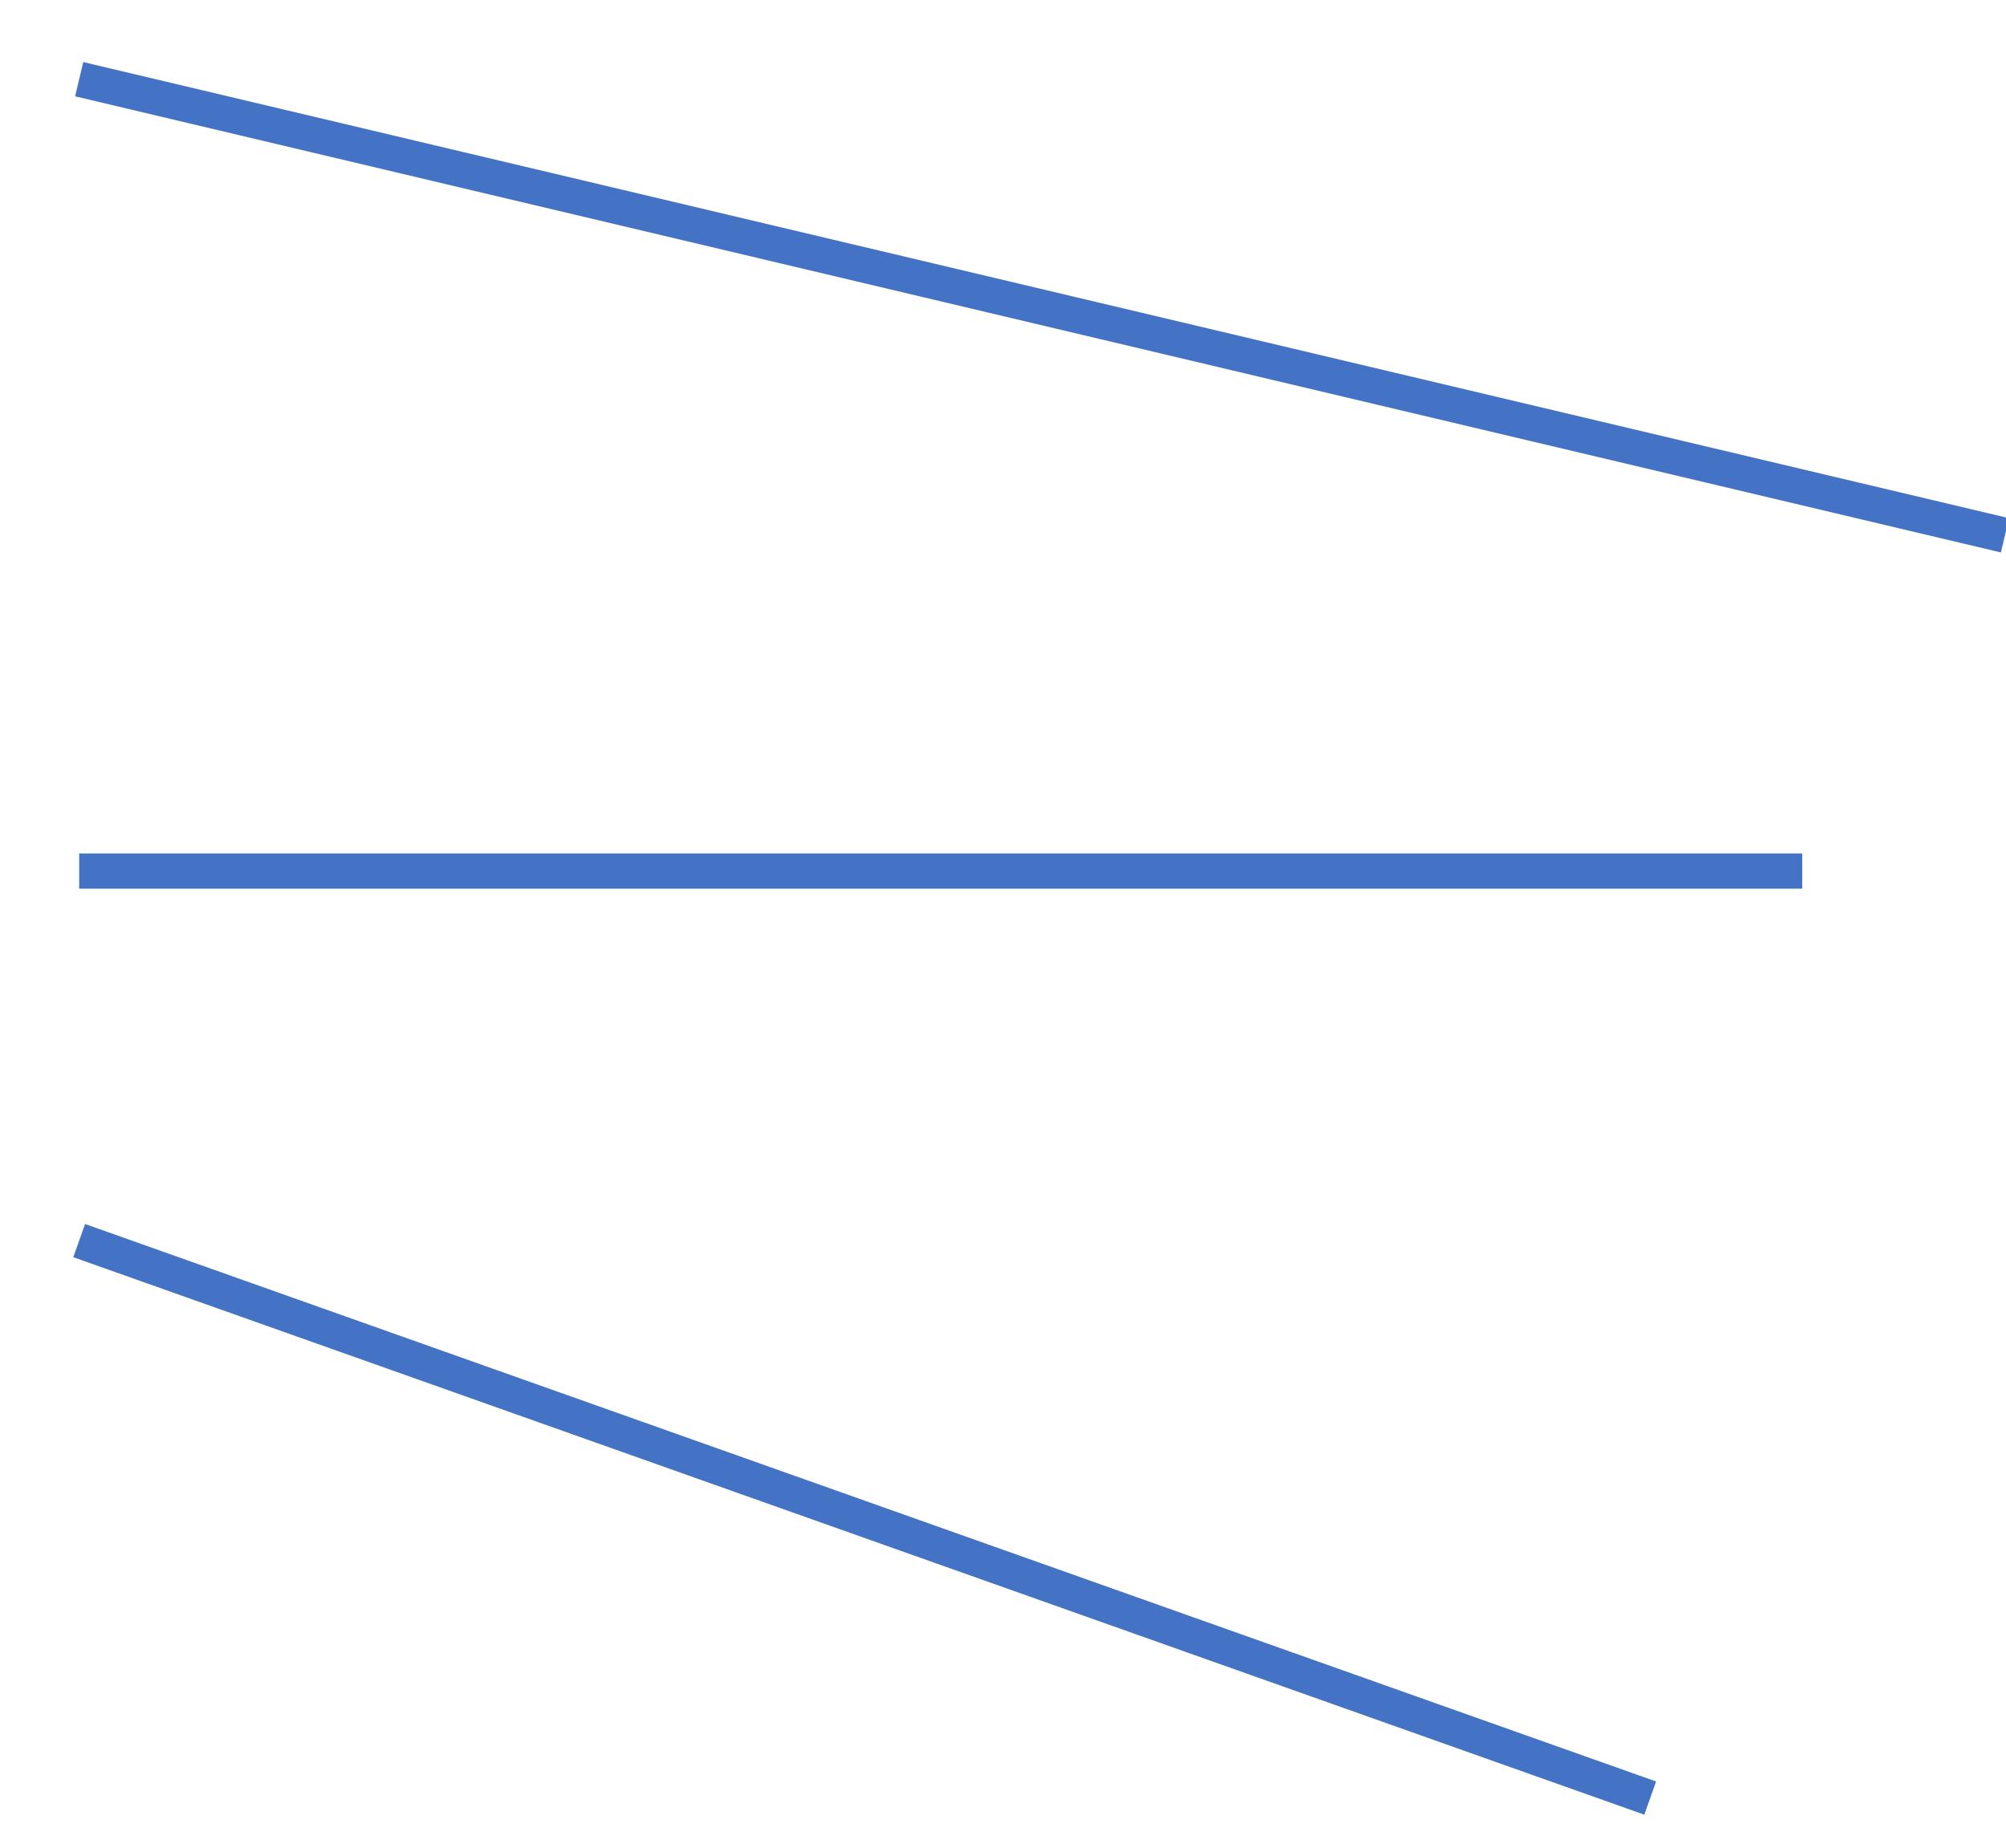
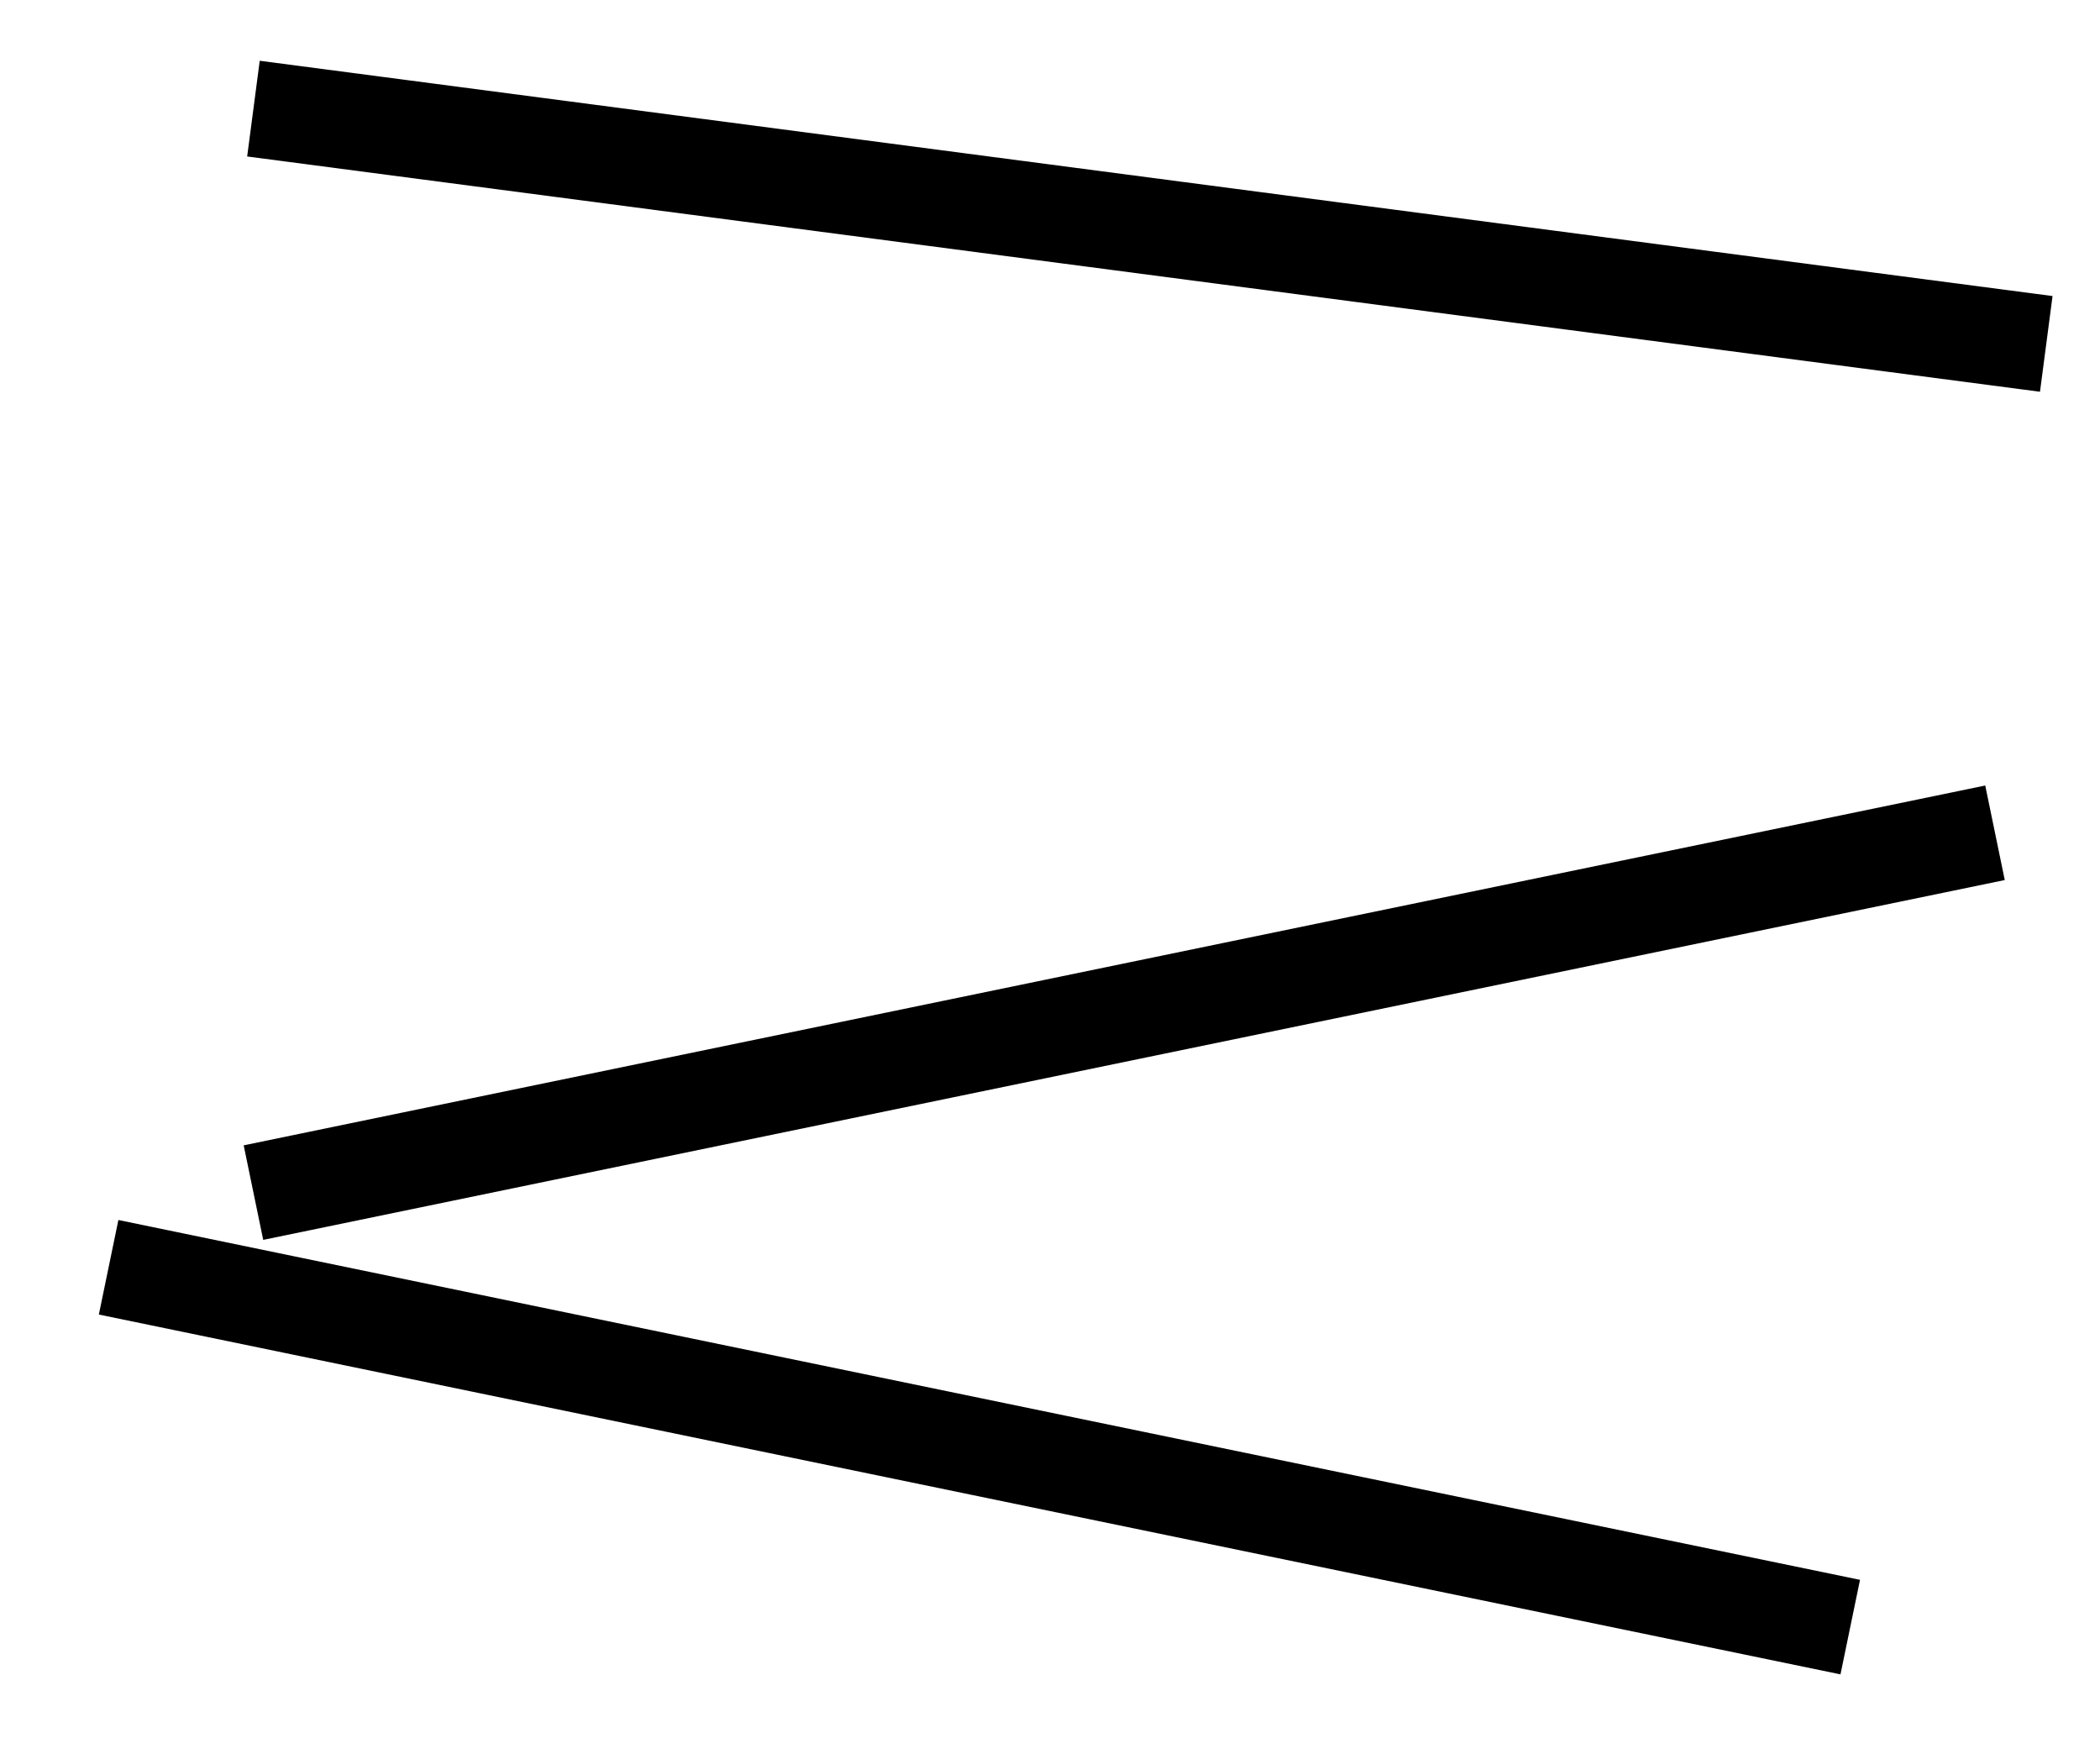
- <svg xmlns="http://www.w3.org/2000/svg" width="38" height="35" overflow="hidden">
+ <svg xmlns="http://www.w3.org/2000/svg" width="29" height="24" overflow="hidden">
  <defs>
    <clipPath id="clip0">
-       <rect x="394" y="136" width="38" height="35" />
+       <rect x="391" y="136" width="29" height="24" />
    </clipPath>
  </defs>
-   <g clip-path="url(#clip0)" transform="translate(-394 -136)">
-     <path d="M395.5 137.5 431.98 146.14" stroke="#4472C4" stroke-width="0.667" stroke-miterlimit="8" fill="none" fill-rule="evenodd" />
-     <path d="M395.5 152.5 428.14 152.5" stroke="#4472C4" stroke-width="0.667" stroke-miterlimit="8" fill="none" fill-rule="evenodd" />
-     <path d="M395.5 159.5 425.26 170.06" stroke="#4472C4" stroke-width="0.667" stroke-miterlimit="8" fill="none" fill-rule="evenodd" />
+   <g clip-path="url(#clip0)" transform="translate(-391 -136)">
+     <path d="M394.5 137.5 419.258 140.749" stroke="#000000" stroke-width="1.333" stroke-miterlimit="8" fill="none" fill-rule="evenodd" />
+     <path d="M0 0 24.05 4.969" stroke="#000000" stroke-width="1.333" stroke-miterlimit="8" fill="none" fill-rule="evenodd" transform="matrix(1 0 0 -1 394.5 152.469)" />
+     <path d="M392.5 153.5 416.551 158.469" stroke="#000000" stroke-width="1.333" stroke-miterlimit="8" fill="none" fill-rule="evenodd" />
  </g>
</svg>
